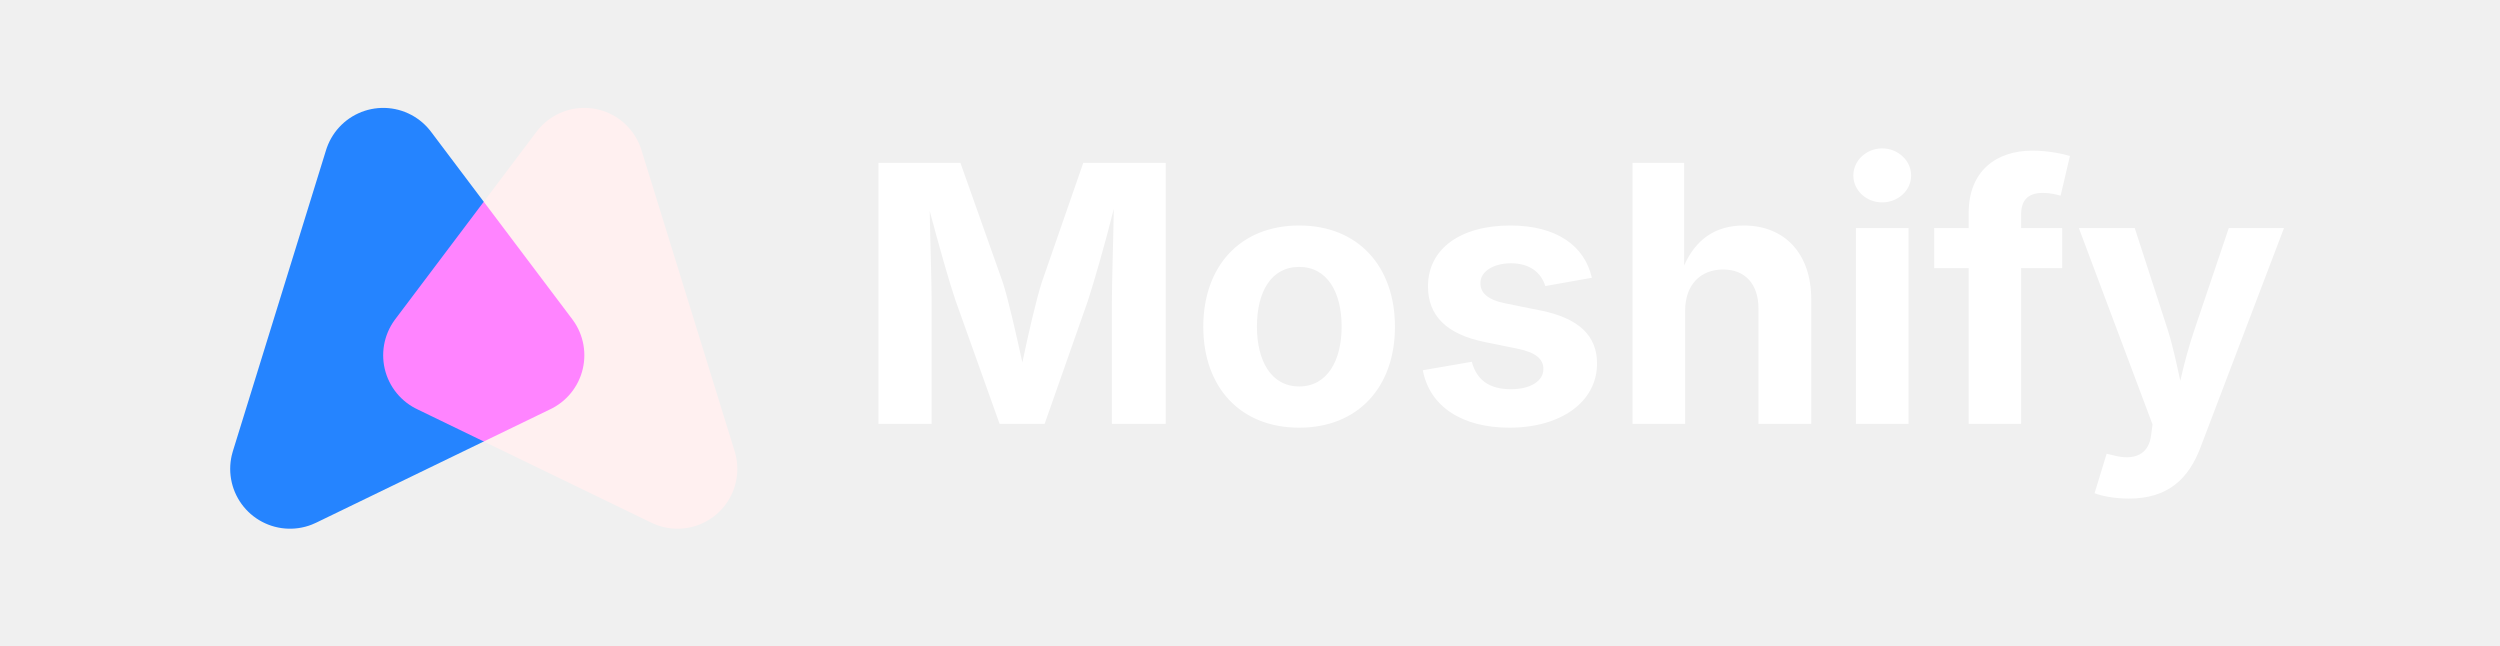
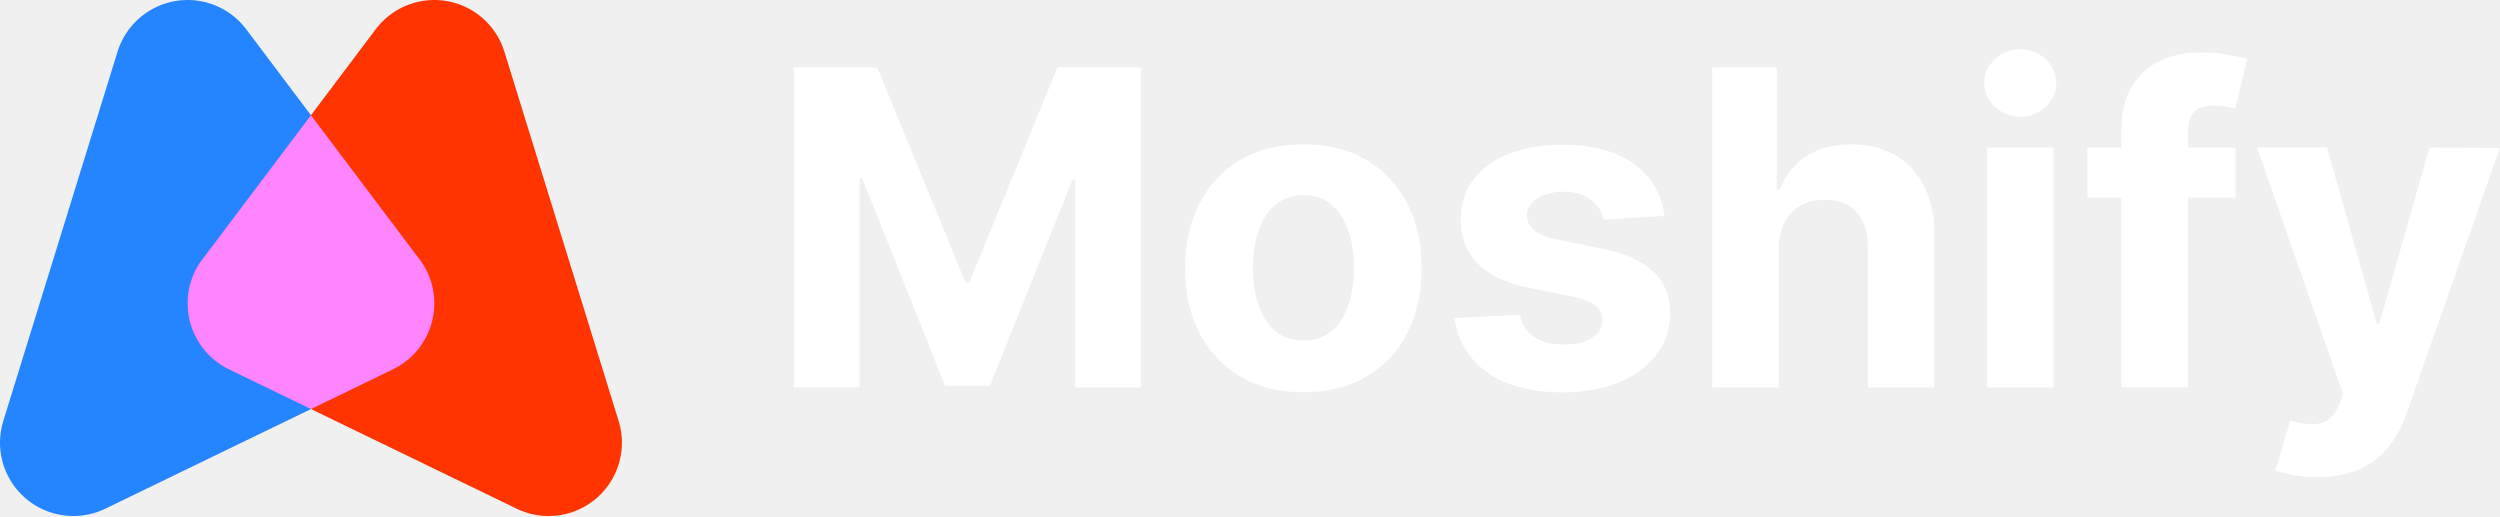
- <svg xmlns="http://www.w3.org/2000/svg" width="209" height="54" viewBox="0 0 209 54">
+ <svg xmlns="http://www.w3.org/2000/svg" width="170.44" height="35.18" viewBox="0 0 170.44 35.18">
  <defs>
    <style>
-       .cls-1 {
+       .d {
        fill: #2584ff;
        stroke: #2584ff;
      }

-       .cls-1, .cls-2 {
+       .d, .e {
+         fill-rule: evenodd;
        stroke-linecap: round;
        stroke-linejoin: round;
        stroke-width: 10px;
-         fill-rule: evenodd;
      }

-       .cls-2 {
-         fill: #ff3400;
-         stroke: #ff3400;
-         mix-blend-mode: lighten;
+       .f, .e {
+         isolation: isolate;
      }

-       .cls-3 {
-         font-size: 32.498px;
+       .g {
        fill: #fff;
-         font-family: Inter;
-         font-weight: 700;
+       }
+ 
+       .e {
+         fill: #ff3400;
+         mix-blend-mode: lighten;
+         stroke: #ff3400;
      }
    </style>
  </defs>
-   <path id="Polygon_1_copy_2" data-name="Polygon 1 copy 2" class="cls-1" d="M43.851,29.7L24.244,39.2,32.037,14.02Z" />
-   <path id="Polygon_1_copy_2-2" data-name="Polygon 1 copy 2" class="cls-2" d="M37.033,29.7L56.64,39.2,48.847,14.02Z" />
-   <text id="Moshify" class="cls-3" transform="translate(71.466 35.437) scale(0.923)">Moshify</text>
+   <g class="f">
+     <g id="a" data-name="Layer_1">
+       <path id="b" data-name="Polygon_1_copy_2" class="d" d="M24.61,20.68L5,30.18,12.79,5l11.81,15.68Z" />
+       <path id="c" data-name="Polygon_1_copy_2-2" class="e" d="M17.79,20.68l19.61,9.5-7.79-25.18-11.81,15.68Z" />
+       <g class="f">
+         <path class="g" d="M54.12,4.6h5.69l6.01,14.66h.26l6.01-14.66h5.69v21.82h-4.47v-14.2h-.18l-5.65,14.09h-3.05l-5.65-14.15h-.18v14.25h-4.47V4.6Z" />
+         <path class="g" d="M88.86,26.74c-1.65,0-3.08-.35-4.29-1.06-1.2-.71-2.13-1.69-2.79-2.96s-.98-2.74-.98-4.42.33-3.17.98-4.44,1.58-2.25,2.79-2.96c1.2-.71,2.63-1.06,4.29-1.06s3.08.35,4.29,1.06c1.2.71,2.13,1.69,2.79,2.96s.98,2.75.98,4.44-.33,3.15-.98,4.42-1.58,2.25-2.79,2.96c-1.2.71-2.63,1.06-4.29,1.06ZM88.88,23.22c.75,0,1.38-.21,1.89-.64s.89-1.02,1.15-1.76c.26-.75.39-1.59.39-2.55s-.13-1.8-.39-2.55c-.26-.75-.64-1.33-1.15-1.77-.5-.43-1.13-.65-1.89-.65s-1.4.22-1.91.65c-.51.43-.9,1.02-1.16,1.77-.26.75-.39,1.59-.39,2.55s.13,1.8.39,2.55c.26.75.65,1.33,1.16,1.76.52.43,1.15.64,1.91.64Z" />
+         <path class="g" d="M113.49,14.72l-4.15.26c-.07-.35-.22-.68-.46-.96s-.54-.52-.92-.69c-.38-.17-.83-.26-1.36-.26-.7,0-1.3.15-1.78.44-.48.29-.72.69-.72,1.18,0,.39.16.72.47.99s.85.49,1.61.65l2.96.6c1.59.33,2.78.85,3.56,1.58.78.72,1.17,1.68,1.17,2.85,0,1.07-.31,2.01-.94,2.82s-1.49,1.44-2.58,1.89c-1.09.45-2.35.68-3.77.68-2.17,0-3.89-.45-5.17-1.36s-2.03-2.14-2.25-3.7l4.46-.23c.13.66.46,1.16.98,1.51s1.18.52,1.99.52,1.44-.15,1.92-.46c.49-.31.73-.71.74-1.2,0-.41-.18-.75-.52-1.02s-.87-.47-1.58-.61l-2.83-.56c-1.6-.32-2.79-.87-3.56-1.66-.78-.79-1.17-1.79-1.17-3.01,0-1.05.29-1.96.86-2.72.57-.76,1.38-1.35,2.42-1.76,1.04-.41,2.26-.62,3.66-.62,2.07,0,3.69.44,4.88,1.31s1.88,2.06,2.08,3.57Z" />
+         <path class="g" d="M121.27,16.96v9.46h-4.54V4.6h4.41v8.34h.19c.37-.97.97-1.72,1.79-2.27.82-.55,1.86-.83,3.1-.83,1.14,0,2.13.25,2.98.74.85.49,1.51,1.2,1.98,2.12.47.92.71,2.02.7,3.3v10.42h-4.54v-9.61c0-1.01-.25-1.79-.76-2.35-.51-.56-1.23-.84-2.16-.84-.62,0-1.16.13-1.64.39s-.84.64-1.11,1.15c-.27.5-.4,1.1-.41,1.81Z" />
+         <path class="g" d="M137.74,7.95c-.67,0-1.25-.23-1.74-.68-.48-.45-.72-.99-.72-1.62s.24-1.16.72-1.61c.48-.45,1.06-.68,1.73-.68s1.26.23,1.74.68c.48.45.72.99.72,1.61s-.24,1.17-.72,1.62c-.48.45-1.06.68-1.73.68ZM135.46,26.42V10.06h4.54v16.36h-4.54Z" />
+         <path class="g" d="M152.41,10.06v3.41h-10.1v-3.41h10.1ZM144.63,26.42V8.87c0-1.19.23-2.17.7-2.95.46-.78,1.1-1.37,1.91-1.76.81-.39,1.73-.59,2.76-.59.7,0,1.33.05,1.91.16.58.11,1.01.2,1.29.29l-.81,3.41c-.18-.06-.4-.11-.65-.16-.26-.05-.52-.07-.79-.07-.67,0-1.13.15-1.39.46-.26.31-.39.74-.39,1.29v17.46h-4.53Z" />
+         <path class="g" d="M157.98,32.52c-.57,0-1.11-.04-1.61-.13s-.91-.2-1.24-.33l1.02-3.4c.8.25,1.48.31,2.03.2s.99-.55,1.3-1.28l.27-.69-5.87-16.83h4.77l3.39,12.02h.17l3.42-12.02,4.8.02-6.36,18.11c-.31.87-.72,1.63-1.24,2.29-.52.65-1.18,1.15-1.98,1.51-.8.36-1.75.54-2.88.54Z" />
+       </g>
+     </g>
+   </g>
</svg>
